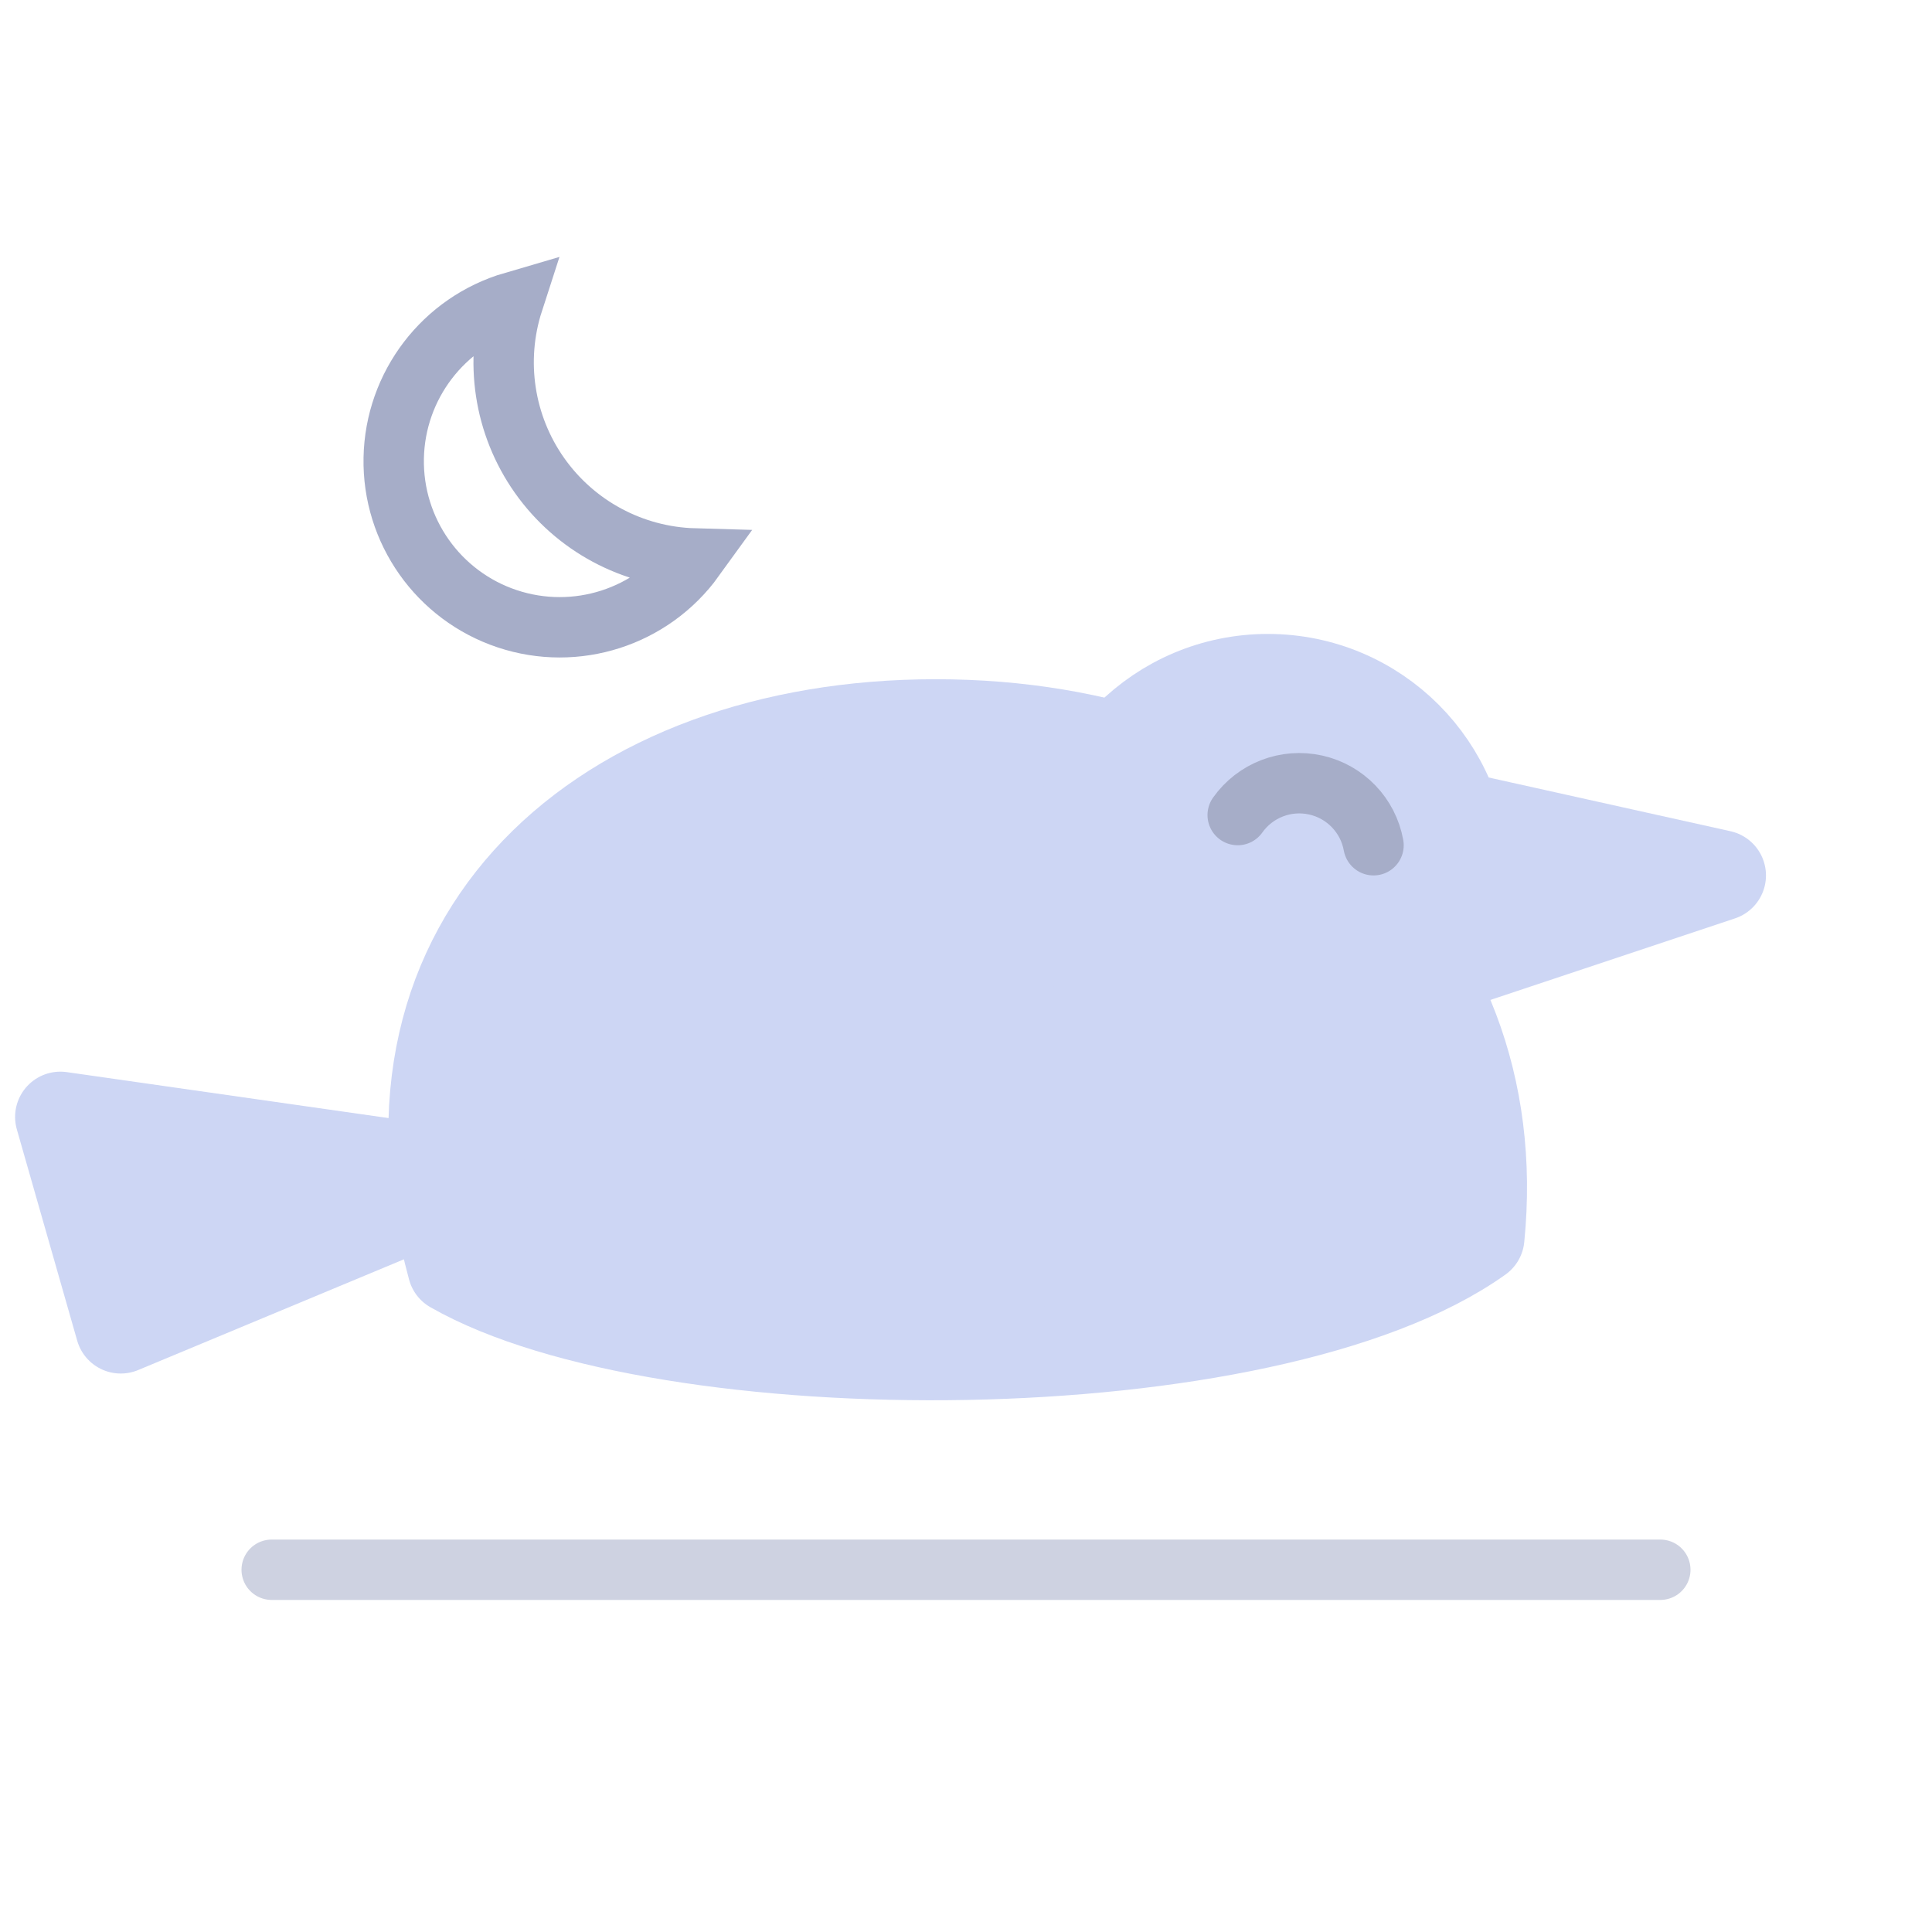
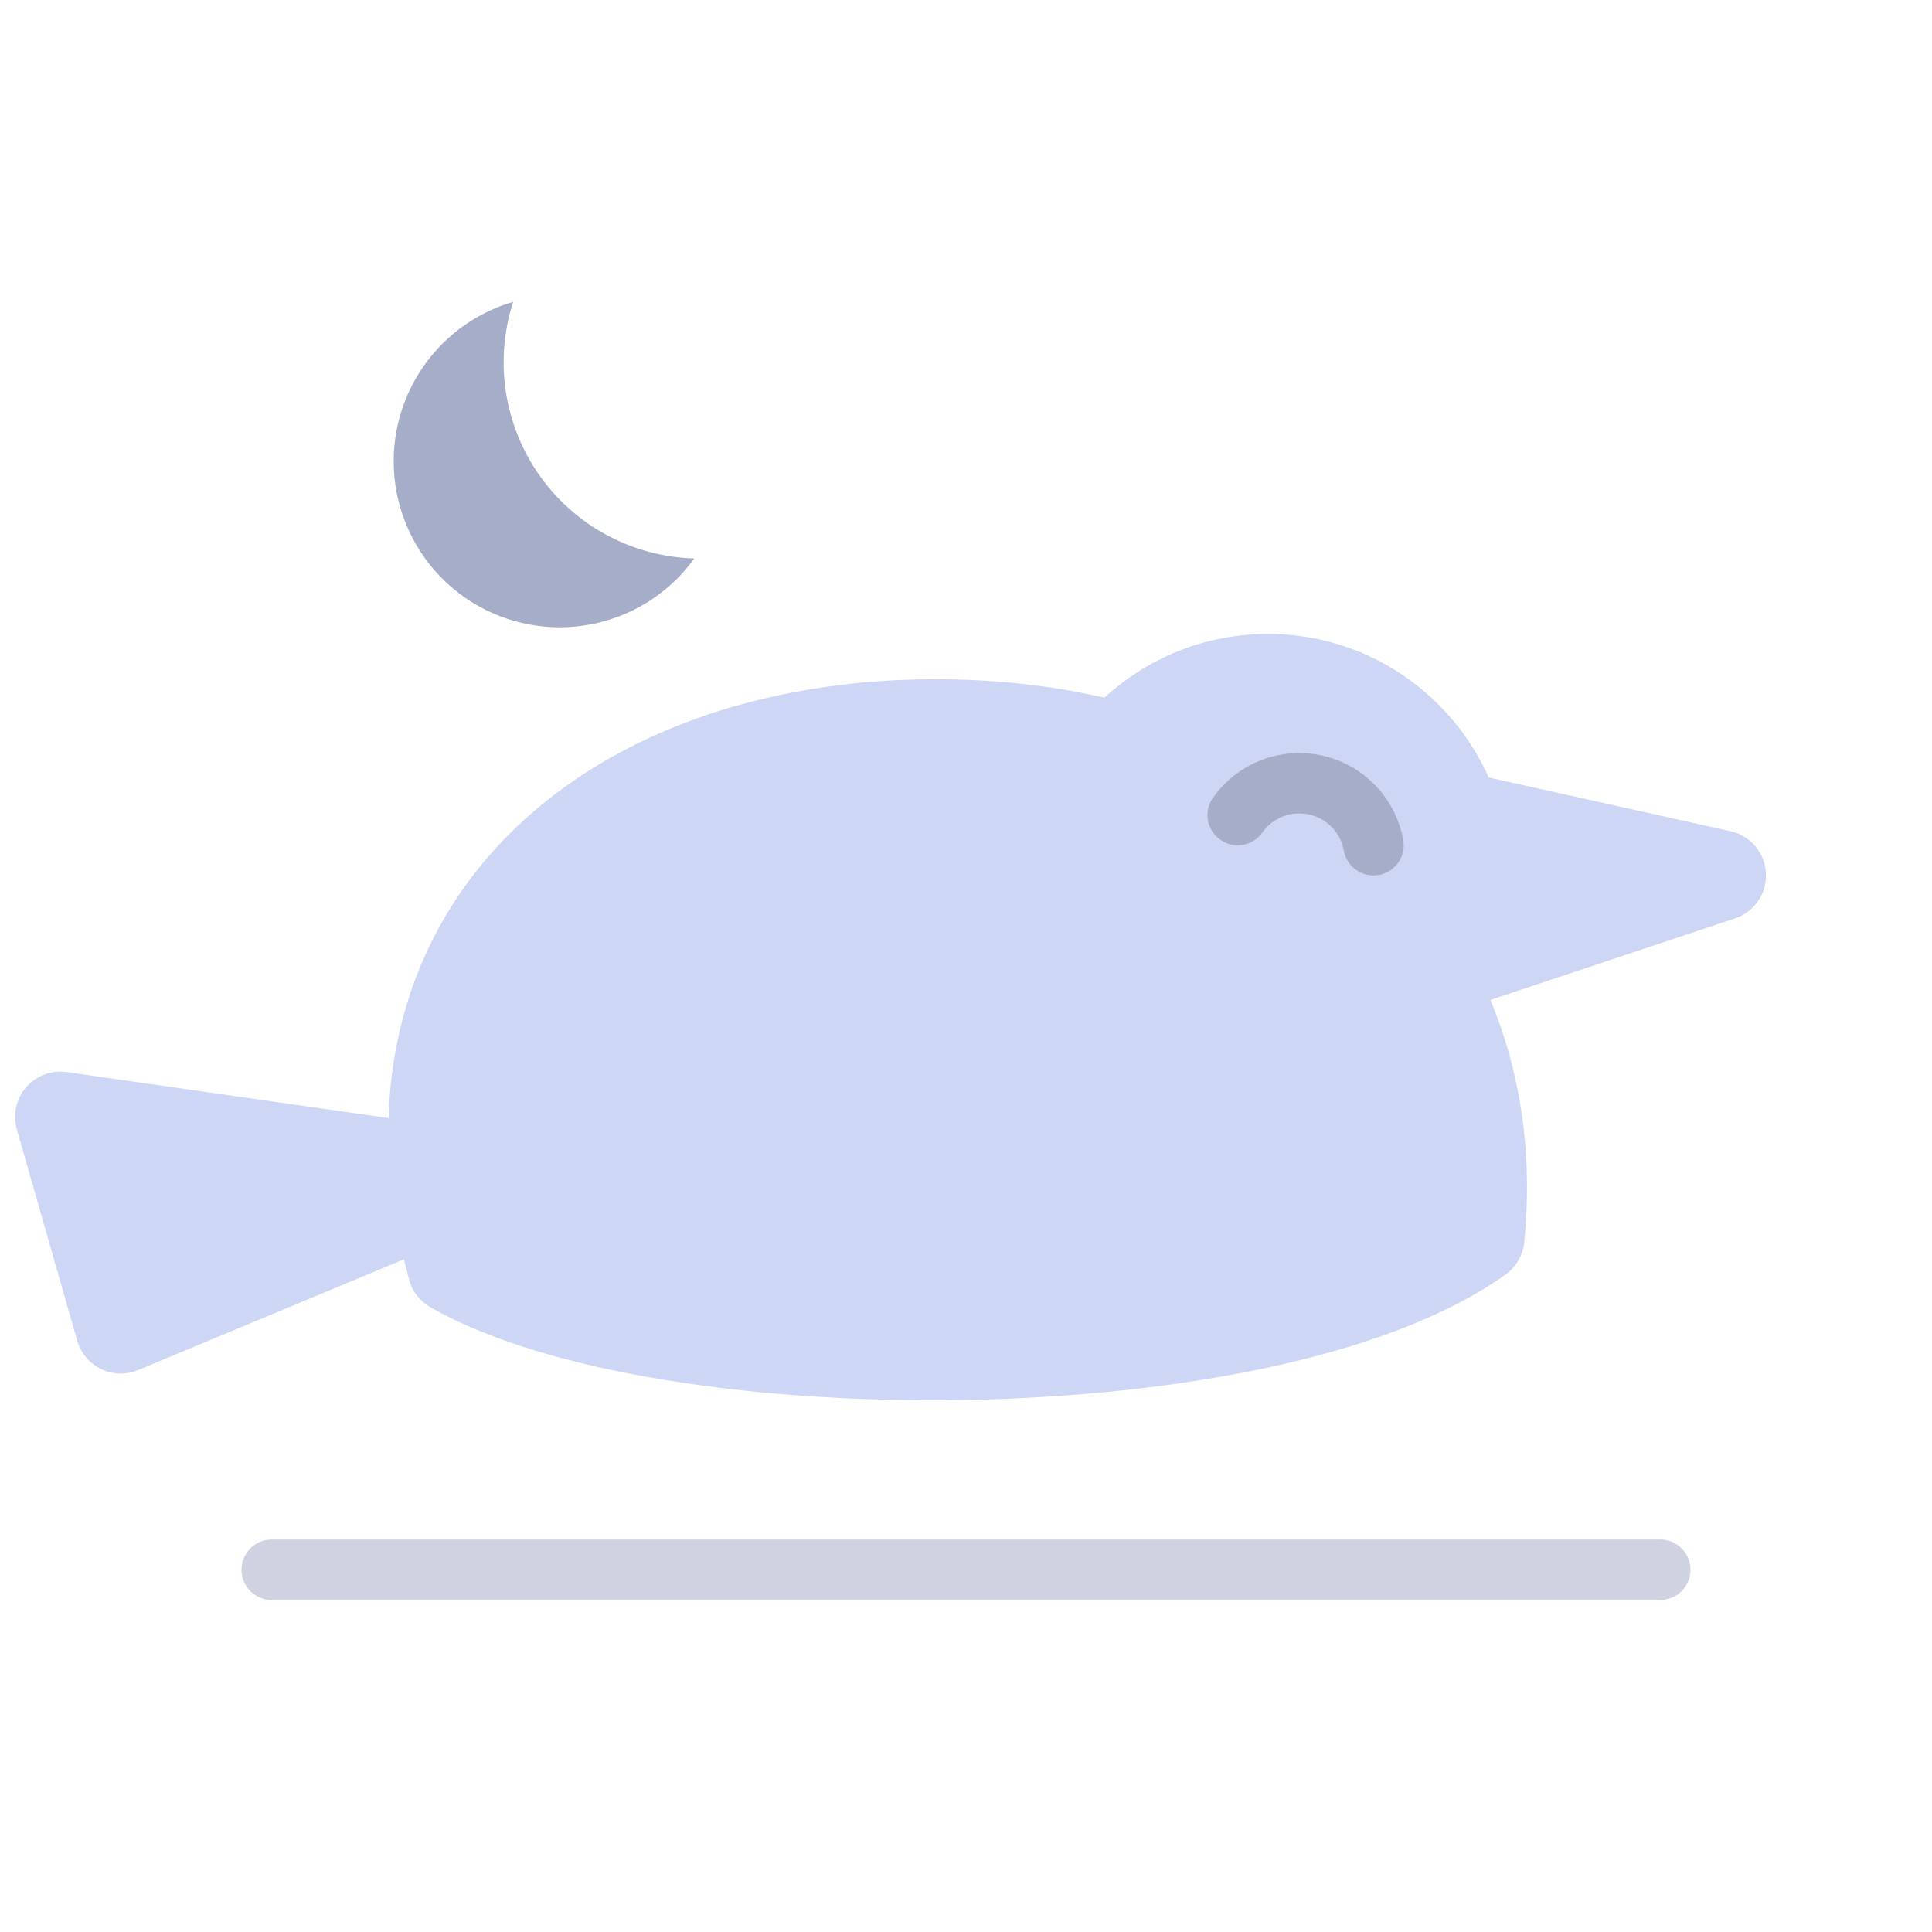
<svg xmlns="http://www.w3.org/2000/svg" viewBox="0 0 128 128" width="128" height="128" role="img" aria-labelledby="t d">
  <style>
    .form { fill: #cdd6f4; stroke: #cdd6f4; stroke-width: 6; stroke-linejoin: round; }
    .ink  { fill: none; stroke: #cdd6f4; stroke-width: 5; stroke-linecap: round; }
    .sub  { fill: none; stroke: #a6adc8; stroke-width: 4; stroke-linecap: round; }
+     .moon { fill: #a6adc8; stroke: none; }
    @media (prefers-color-scheme: light) {
      .form { fill: #4c4f69; stroke: #4c4f69; }
      .ink  { stroke: #4c4f69; }
      .sub  { stroke: #7c7f93; }
+       .moon { fill: #7c7f93; }
    }
  </style>
  <path class="sub" d="M18 104 H110" opacity="0.55" />
-   <path class="sub" d="M34 20 a 11 11 0 1 0 12 17 a 13 13 0 0 1 -12 -17 z" stroke-width="3" />
+   <path class="moon" d="M34 20 a 11 11 0 1 0 12 17 a 13 13 0 0 1 -12 -17 z" />
  <path class="form" d="M30 84 C 24 62 40 48 62 48 C 84 48 100 62 98 82 C 84 92 44 92 30 84 Z" />
  <path class="form" d="M32 78 L 4 74 L 8 88 Z" />
  <circle class="form" cx="84" cy="58" r="13" />
  <path class="form" d="M96 54 L 114 58 L 96 64 Z" />
  <path class="sub" d="M82 54 a 5 5 0 0 1 9 2" stroke-width="3.5" />
</svg>
